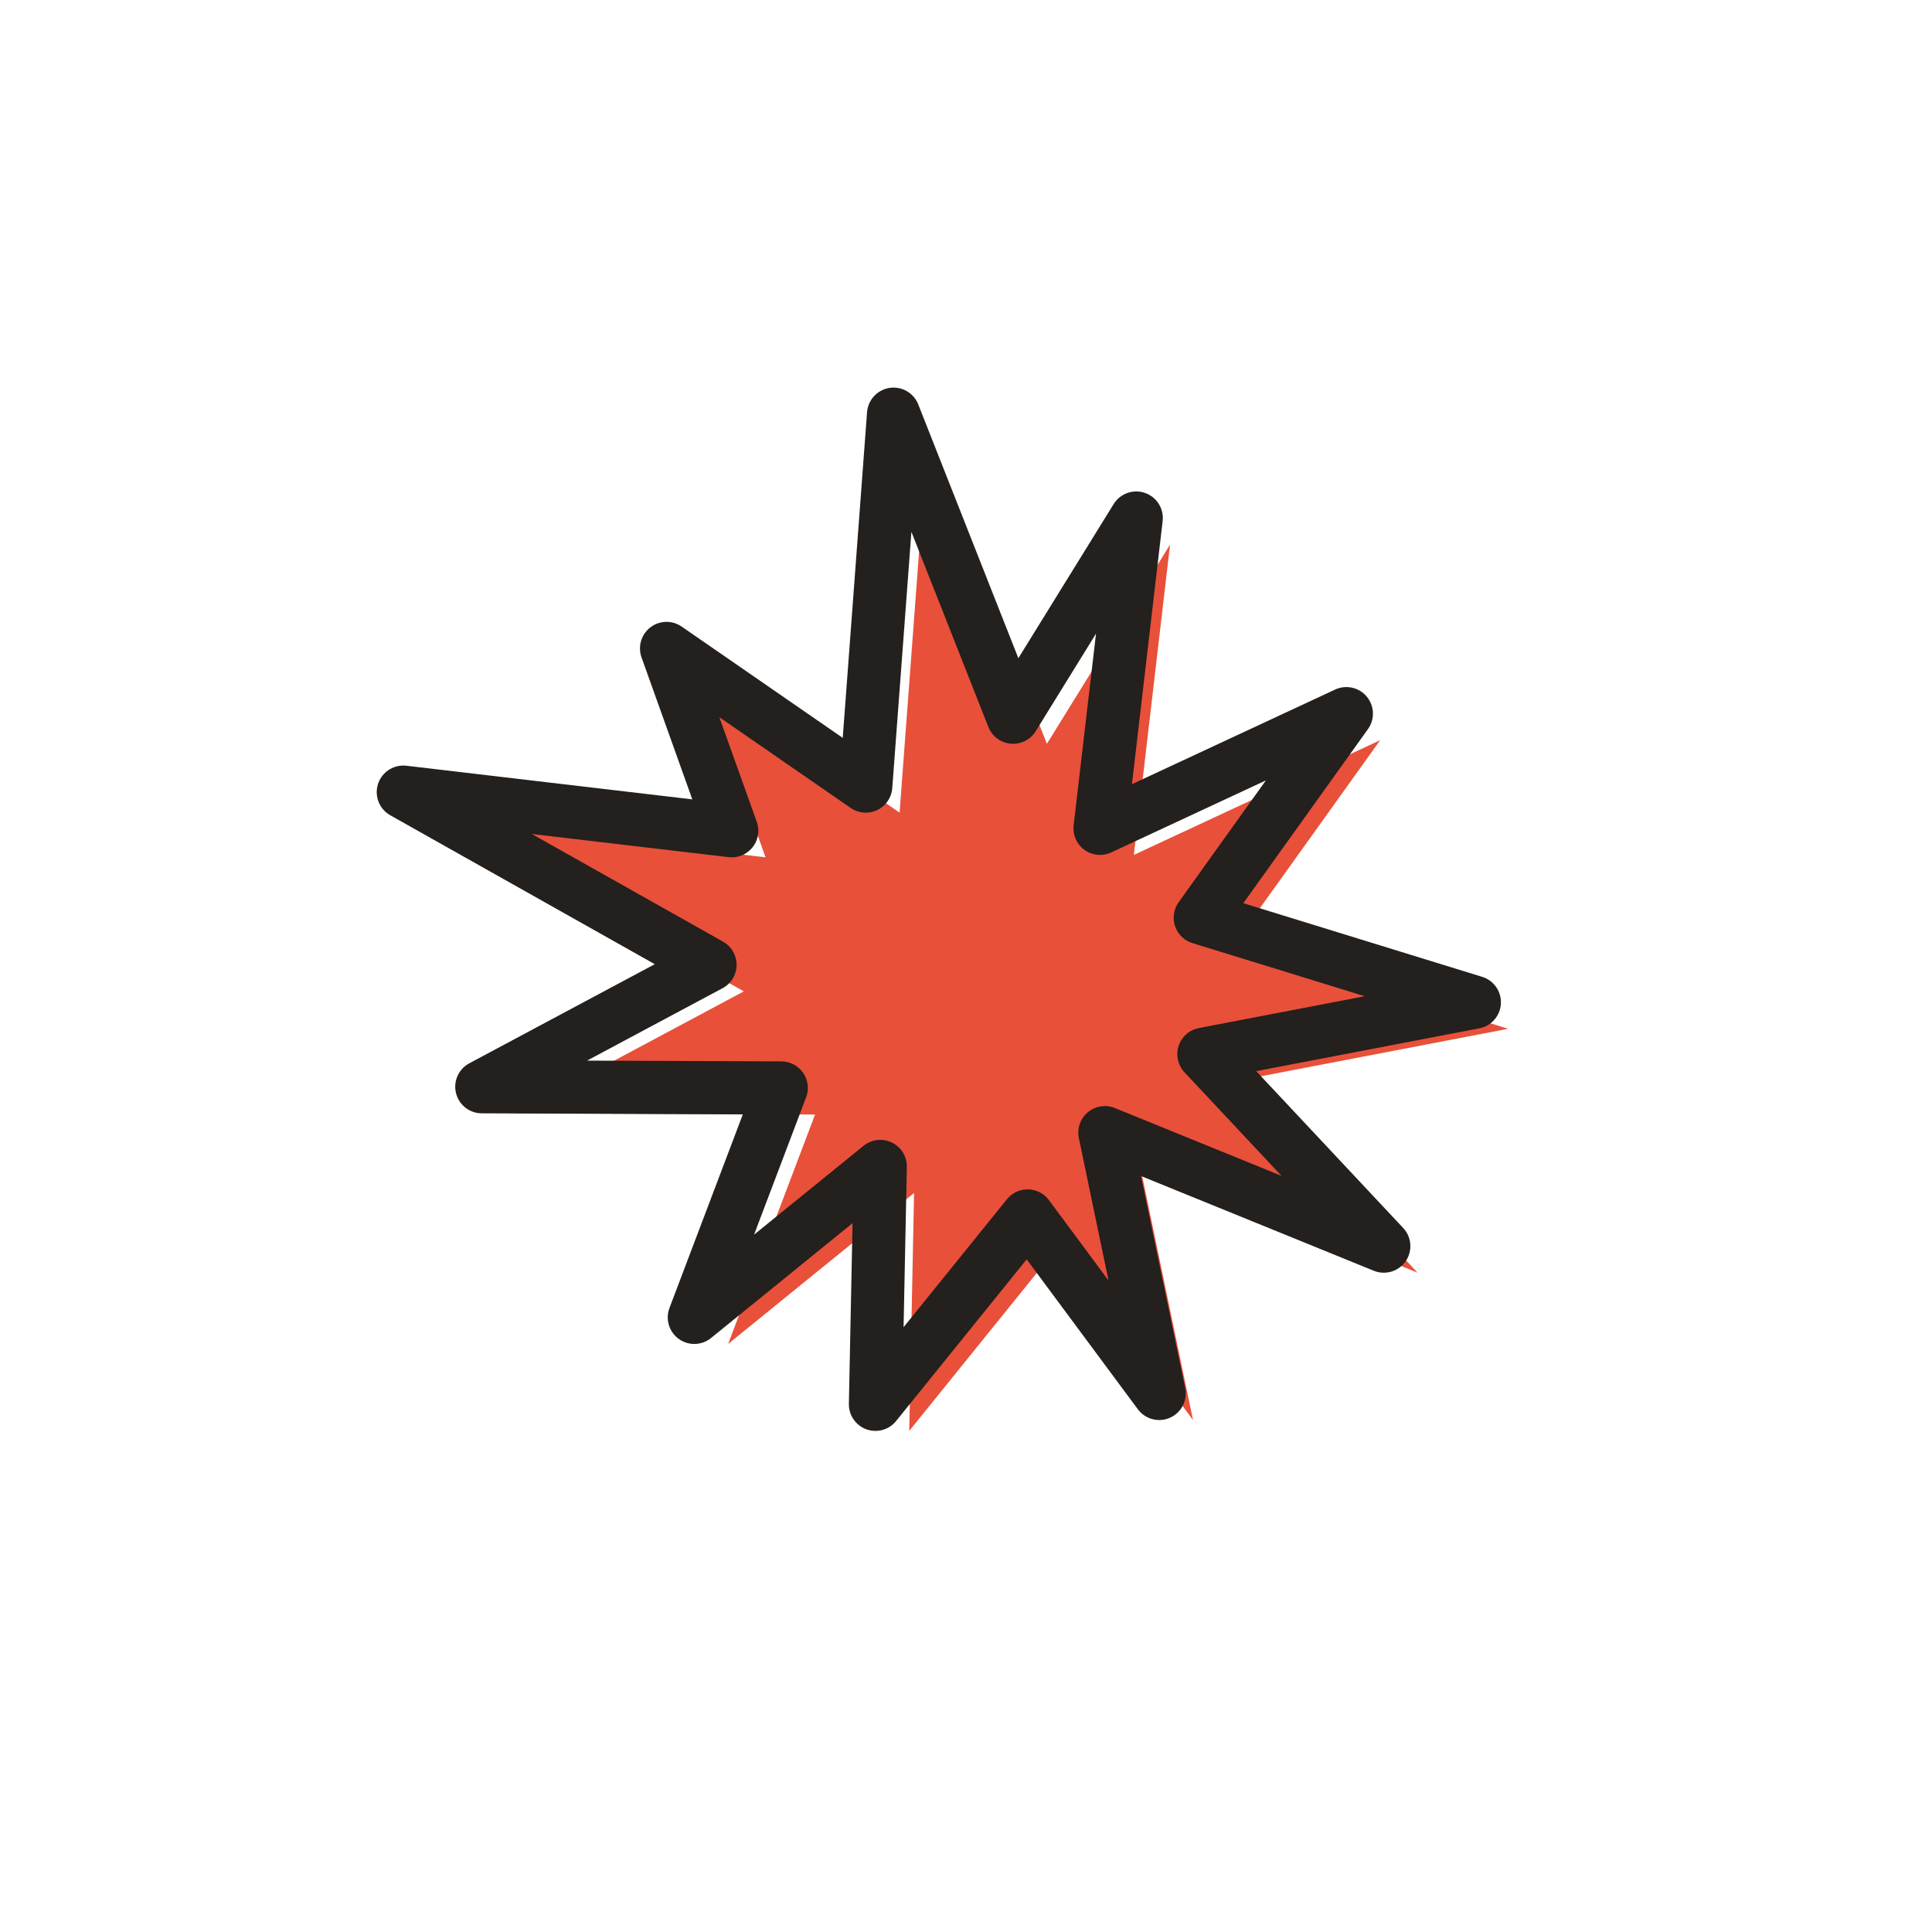
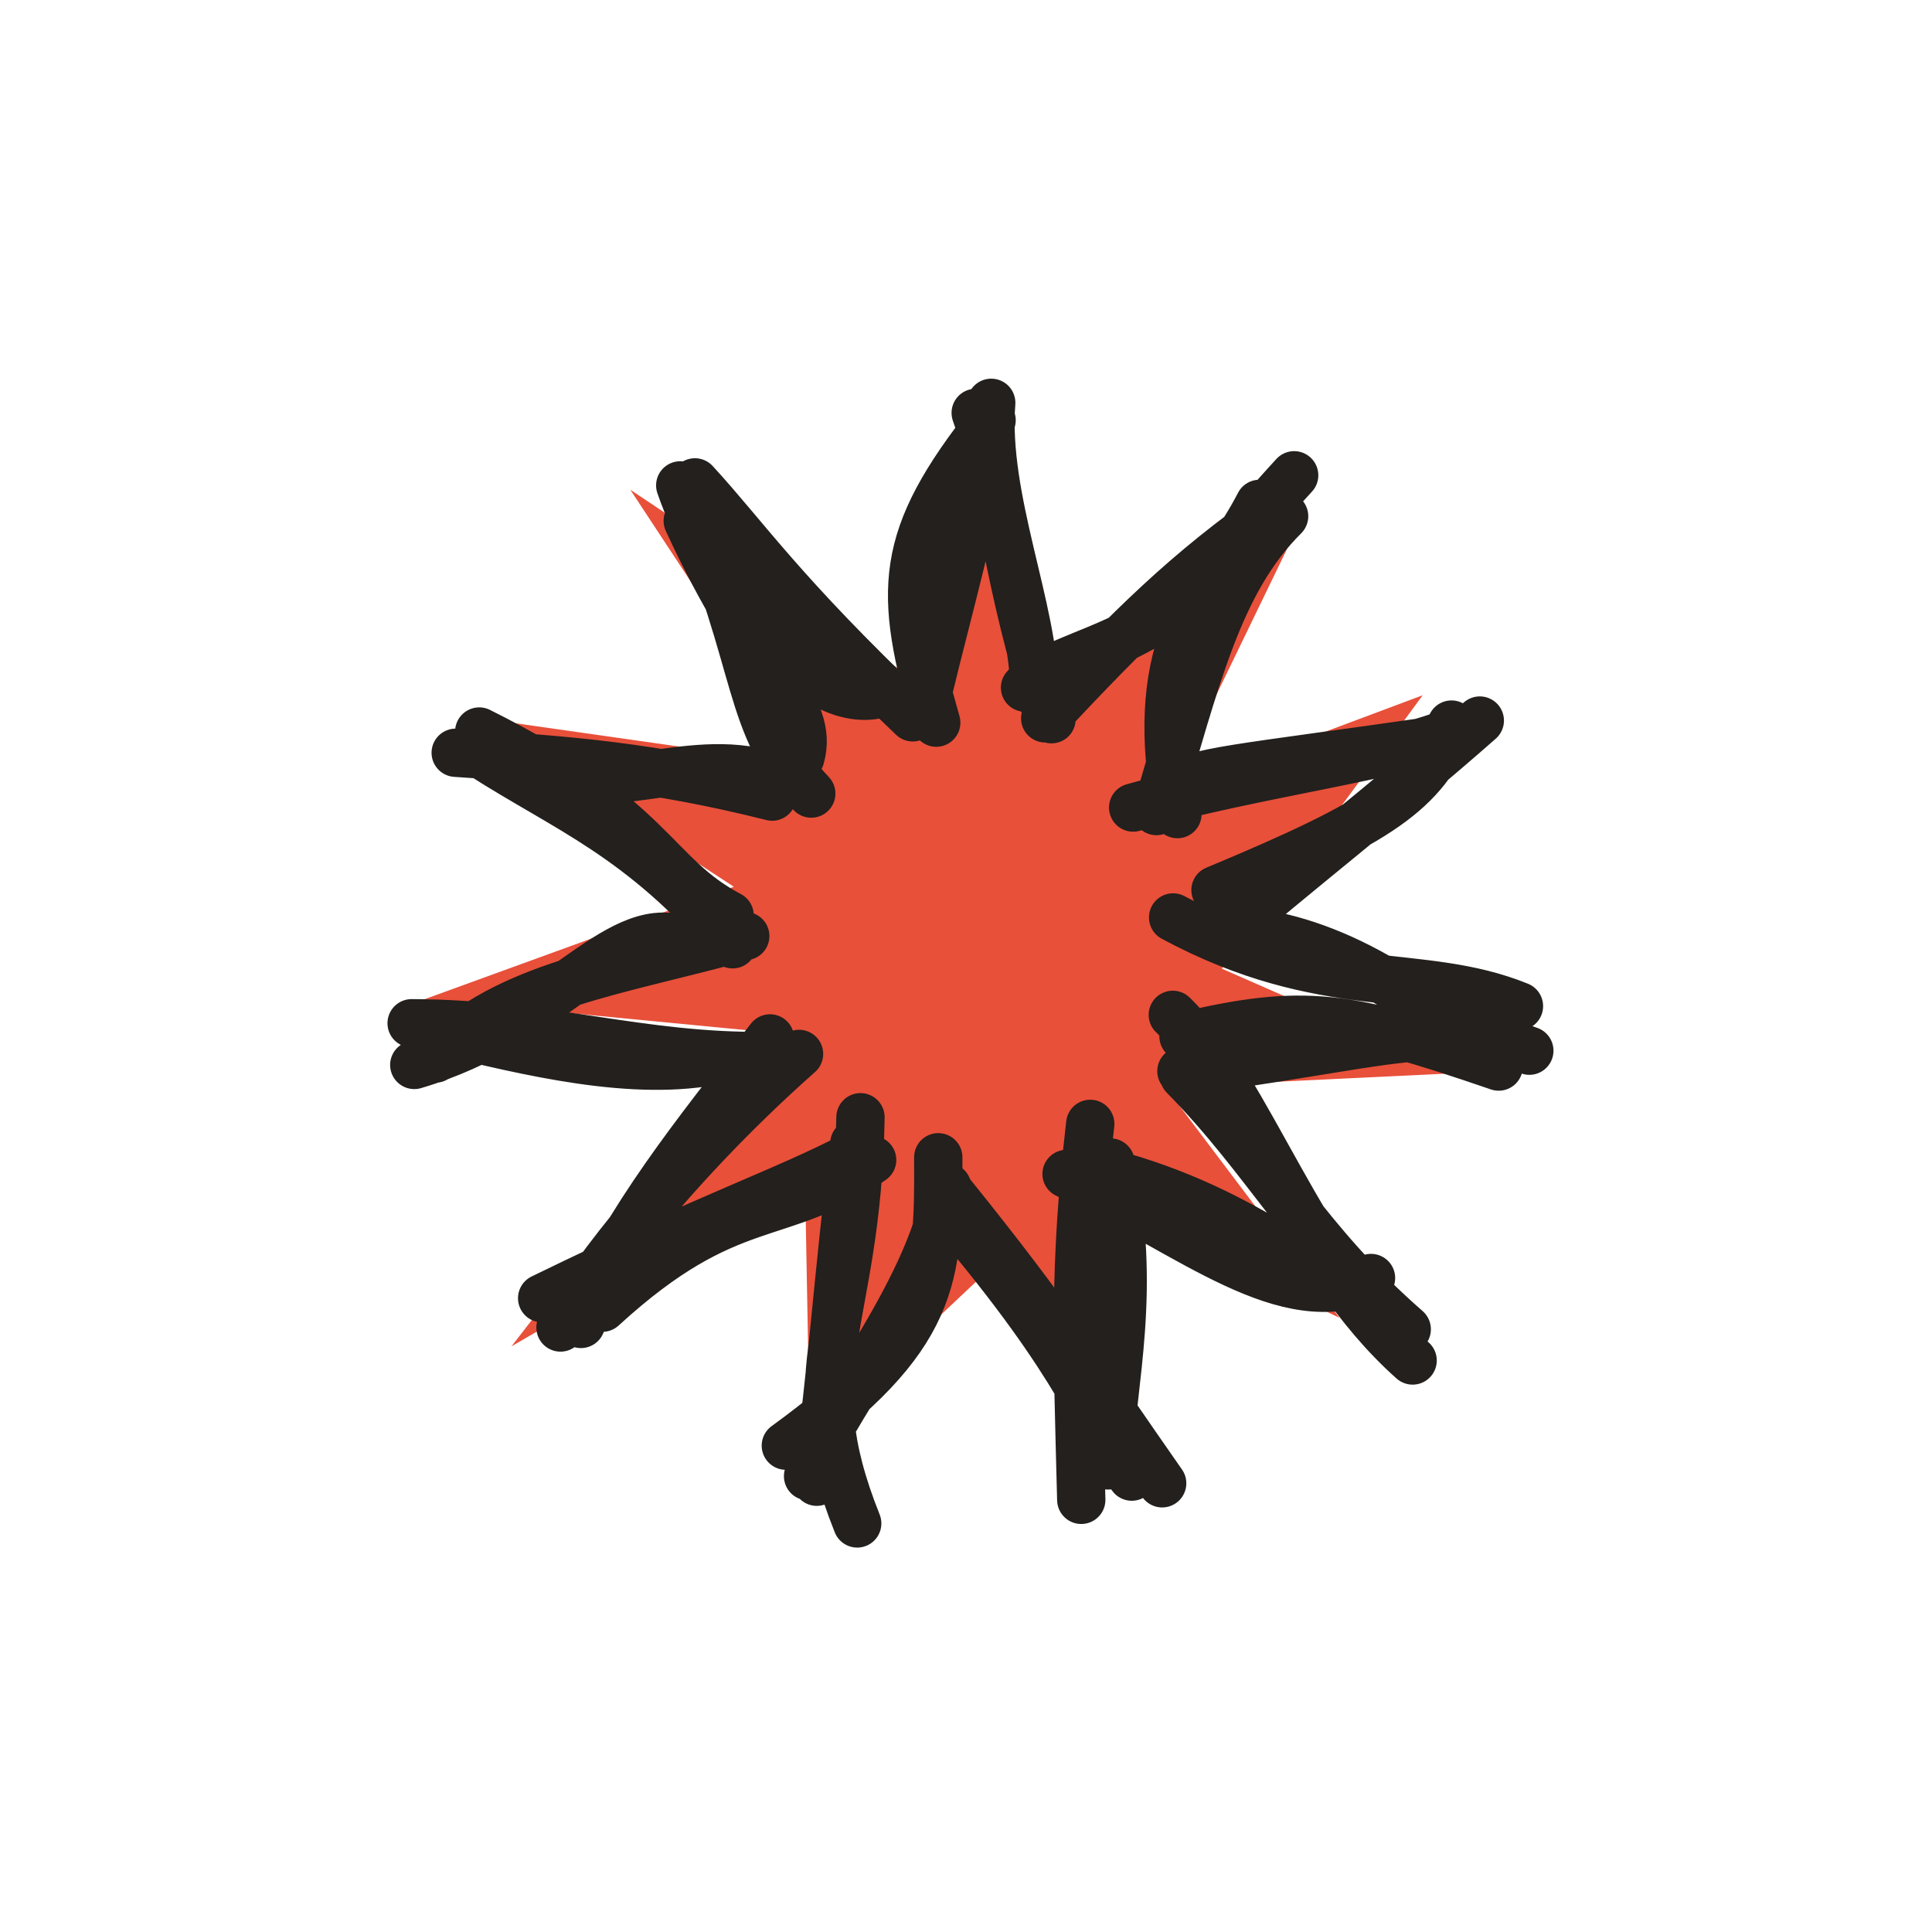
<svg xmlns="http://www.w3.org/2000/svg" width="160" height="160" viewBox="-80 -80 160 160">
-   <g transform="translate(0 0) rotate(0) scale(1 1)" opacity="1">
-     <path d="M 42.1 3.0 L 19.7 7.3 L 34.6 23.2 L 11.5 13.8 L 16.0 35.4 L 5.1 20.7 L -7.5 36.3 L -7.1 16.6 L -22.5 29.1 L -15.3 10.1 L -40.1 10.0 L -21.2 -0.1 L -46.6 -14.4 L -19.4 -11.2 L -24.8 -26.3 L -8.3 -14.9 L -6.0 -45.7 L 3.9 -20.6 L 14.1 -37.1 L 11.1 -11.4 L 31.5 -20.9 L 19.4 -4.0 Z" fill="#E8503A" transform="translate(2.8 2.2)" />
-     <path d="M 42.1 3.0 L 19.7 7.3 L 34.6 23.2 L 11.5 13.8 L 16.0 35.4 L 5.1 20.7 L -7.5 36.3 L -7.1 16.6 L -22.5 29.1 L -15.3 10.1 L -40.1 10.0 L -21.2 -0.1 L -46.6 -14.4 L -19.4 -11.2 L -24.8 -26.3 L -8.3 -14.9 L -6.0 -45.7 L 3.9 -20.6 L 14.1 -37.1 L 11.1 -11.4 L 31.5 -20.9 L 19.4 -4.0 Z" fill="none" stroke="#23201D" stroke-width="4.4" stroke-linejoin="round" />
+   <g transform="translate(0.42 -0.69) rotate(-0.049) scale(1 1)" opacity="1">
+     <g transform="translate(0 0) rotate(0) scale(1 1)" opacity="1">
+       <g>
+         <path d="M1.784 -41.456 L6.517 -21.327 L26.972 -35.428 L16.521 -13.896 L37.42 -21.701 L20.765 0.928 L40.443 9.585 L16.079 10.731 L30.486 29.852 L7.385 18.76 L10.485 46.015 L3.349 24.049 L-13.39 39.805 L-13.776 18.071 L-38.091 32.155 L-17.831 6.064 L-45.243 3.394 L-19.643 -5.89 L-41.096 -19.93 L-13.171 -15.928 L-28.187 -38.775 L-5.067 -23.323" stroke="none" stroke-width="0" fill="#E8503A" stroke-linecap="round" stroke-linejoin="round" />
+         <path d="M1.709 -45.949 C1.078 -37.995, 5.289 -28.743, 5.258 -22.029 M0.422 -45.116 C2.609 -38.87, 2.847 -31.538, 6.677 -19.742 M4.487 -22.36 C7.74 -25.957, 17.502 -25.226, 23.917 -37.56 M6.156 -19.814 C13.337 -27.439, 17.744 -31.841, 25.302 -37.151 M26.792 -39.925 C17.998 -30.363, 14.784 -24.604, 17.1 -11.875 M25.956 -36.535 C20.431 -31.064, 18.64 -22.938, 15.363 -12.129 M17.212 -14.113 C18.17 -15.414, 22.035 -15.598, 38.596 -17.974 M13.434 -12.421 C23.957 -15.354, 35.402 -16.642, 40.069 -18.787 M39.805 -19.27 C37.409 -13.682, 34.119 -11.353, 20.247 -5.583 M42.148 -19.601 C34.77 -13.105, 26.266 -6.52, 20.677 -1.649 M16.735 -3.317 C29.311 3.448, 37.137 0.708, 45.37 4.053 M20.085 -2.185 C25.436 -2.501, 33.529 -0.131, 42.666 8.368 M43.687 9.055 C31.141 4.739, 27.584 4.19, 17.586 6.532 M46.226 7.743 C38.909 4.978, 33.167 7.465, 17.412 9.414 M16.703 4.749 C23.148 11.011, 27.189 25.065, 36.539 33.391 M17.624 9.793 C24.764 17.097, 27.505 23.308, 36.054 30.805 M33.099 26.557 C25.965 29.664, 18.56 23.15, 7.893 17.917 M33.669 28.967 C29.096 27.042, 22.293 20.4, 10.136 17.54 M9.858 13.772 C8.456 25.695, 8.778 32.265, 9.087 44.908 M11.533 16.974 C13.739 27.73, 11.66 34.746, 11.309 42.058 M15.789 43.544 C9.471 34.504, 6.703 29.973, -1.724 19.513 M13.272 42.988 C10.084 38.703, 9.517 34.405, -1.676 21.191 M-2.732 16.528 C-2.677 26.623, -2.959 31.397, -15.375 40.399 M-1.99 19.002 C-3.409 27.962, -12.394 38.301, -13.536 42.929 M-9.469 46.846 C-14.739 33.645, -9.463 30.63, -9.17 13.208 M-12.814 43.389 C-11.483 33.851, -11.078 26.64, -9.68 15.378 M-8.207 16.744 C-15.881 22.218, -19.904 19.216, -30.56 28.961 M-9.484 16.267 C-15.648 19.476, -20.893 21.046, -35.546 28.172 M-34.028 30.599 C-32.678 28.273, -25.982 18.331, -14.253 7.959 M-32.335 30.305 C-28.412 21.389, -22.817 14.623, -16.657 6.673 M-20.815 8.416 C-27.856 9.945, -36.806 7.701, -43.865 5.998 M-17.012 8.125 C-27.452 8.245, -34.974 5.449, -46.336 5.391 M-46.119 8.844 C-34.544 5.444, -29.535 -3.302, -23.974 -1.525 M-44.386 8.322 C-38.494 2.186, -29.195 1.115, -18.7 -1.805 M-19.994 -3.513 C-26.454 -6.945, -26.096 -11.447, -40.716 -18.763 M-19.747 -1.126 C-27.306 -10.061, -33.52 -12.337, -40.522 -16.839 M-37.209 -15.254 C-29.177 -13.112, -22.269 -17.63, -15.472 -14.648 M-42.666 -17.006 C-33.004 -16.354, -26.451 -15.862, -16.461 -13.353 M-14.12 -16.608 C-12.913 -20.886, -17.669 -23.599, -23.433 -36.195 M-13.223 -13.601 C-18.667 -19.36, -17.316 -24.099, -23.086 -37.604 M-24.052 -39.132 C-21.537 -31.807, -13.944 -20.254, -7.583 -21.845 M-22.836 -39.381 C-18.655 -34.828, -15.722 -30.302, -4.809 -19.907 M-2.868 -19.466 C-6.01 -30.441, -6.082 -34.659, 1.736 -44.504 M-3.99 -20.053 C-2.874 -25.222, -0.452 -33.467, 1.495 -43.069" stroke="#23201D" stroke-width="4" fill="none" stroke-linecap="round" stroke-linejoin="round" />
+       </g>
+     </g>
  </g>
</svg>
